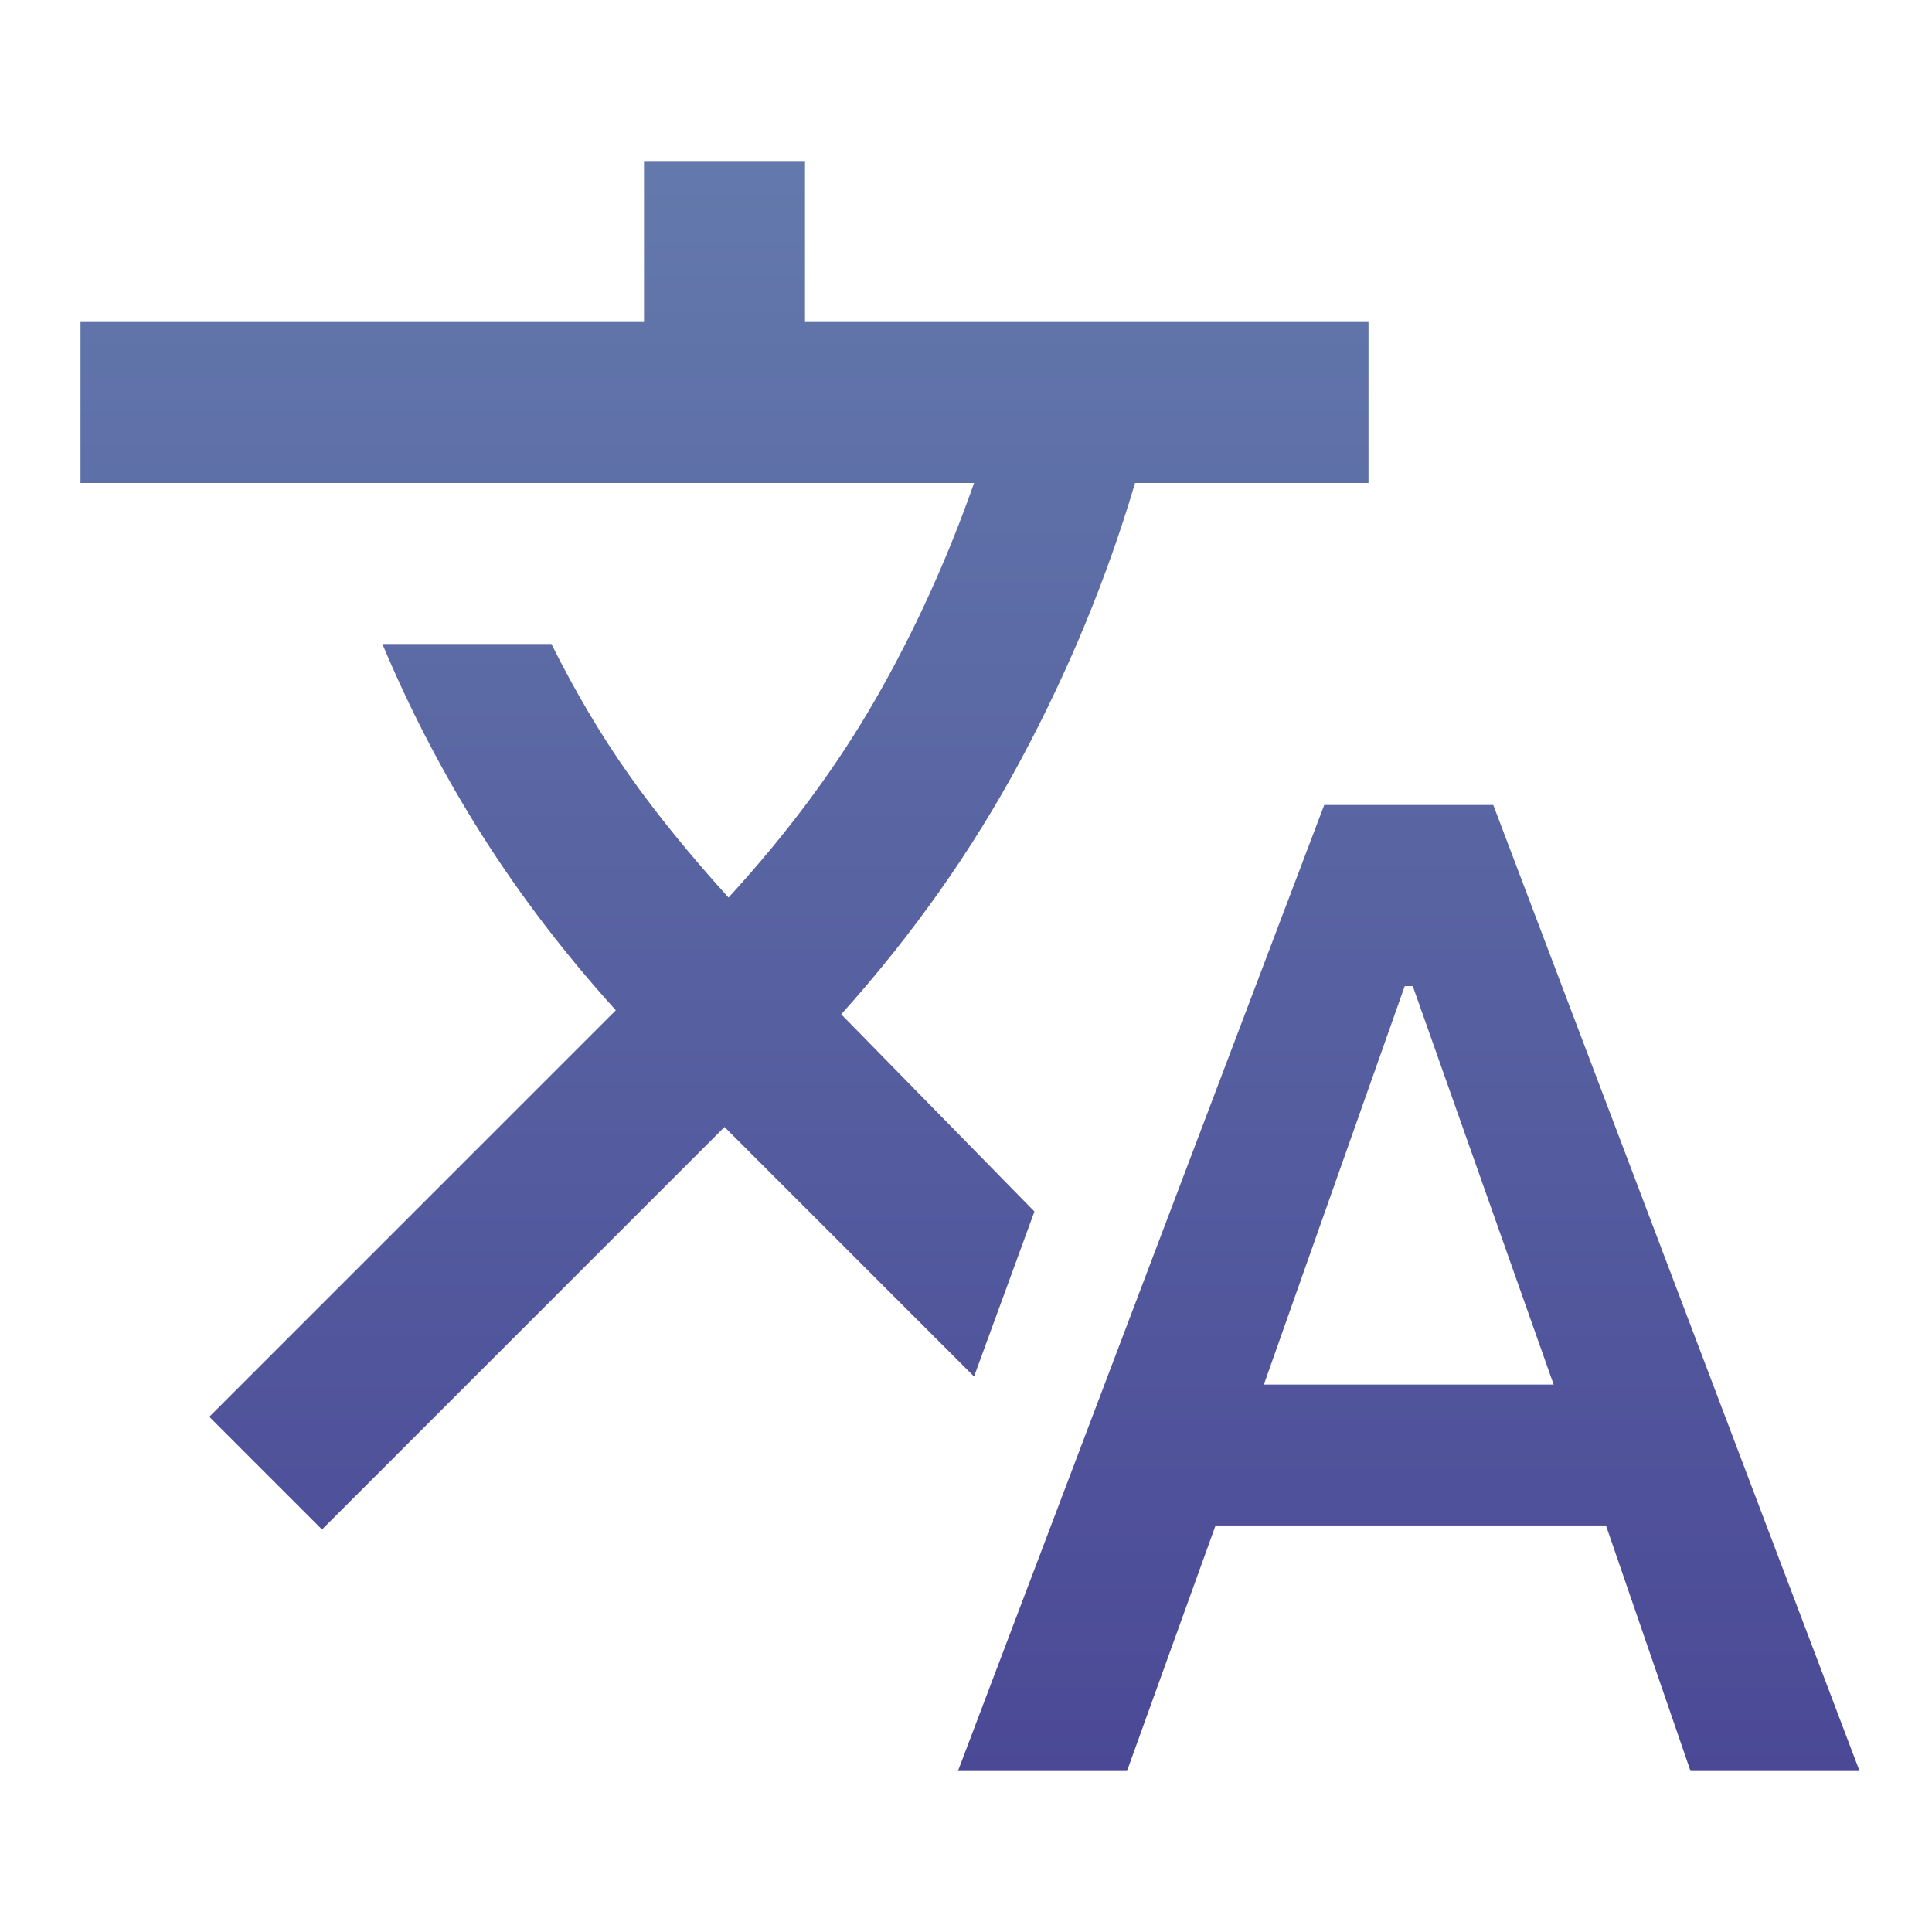
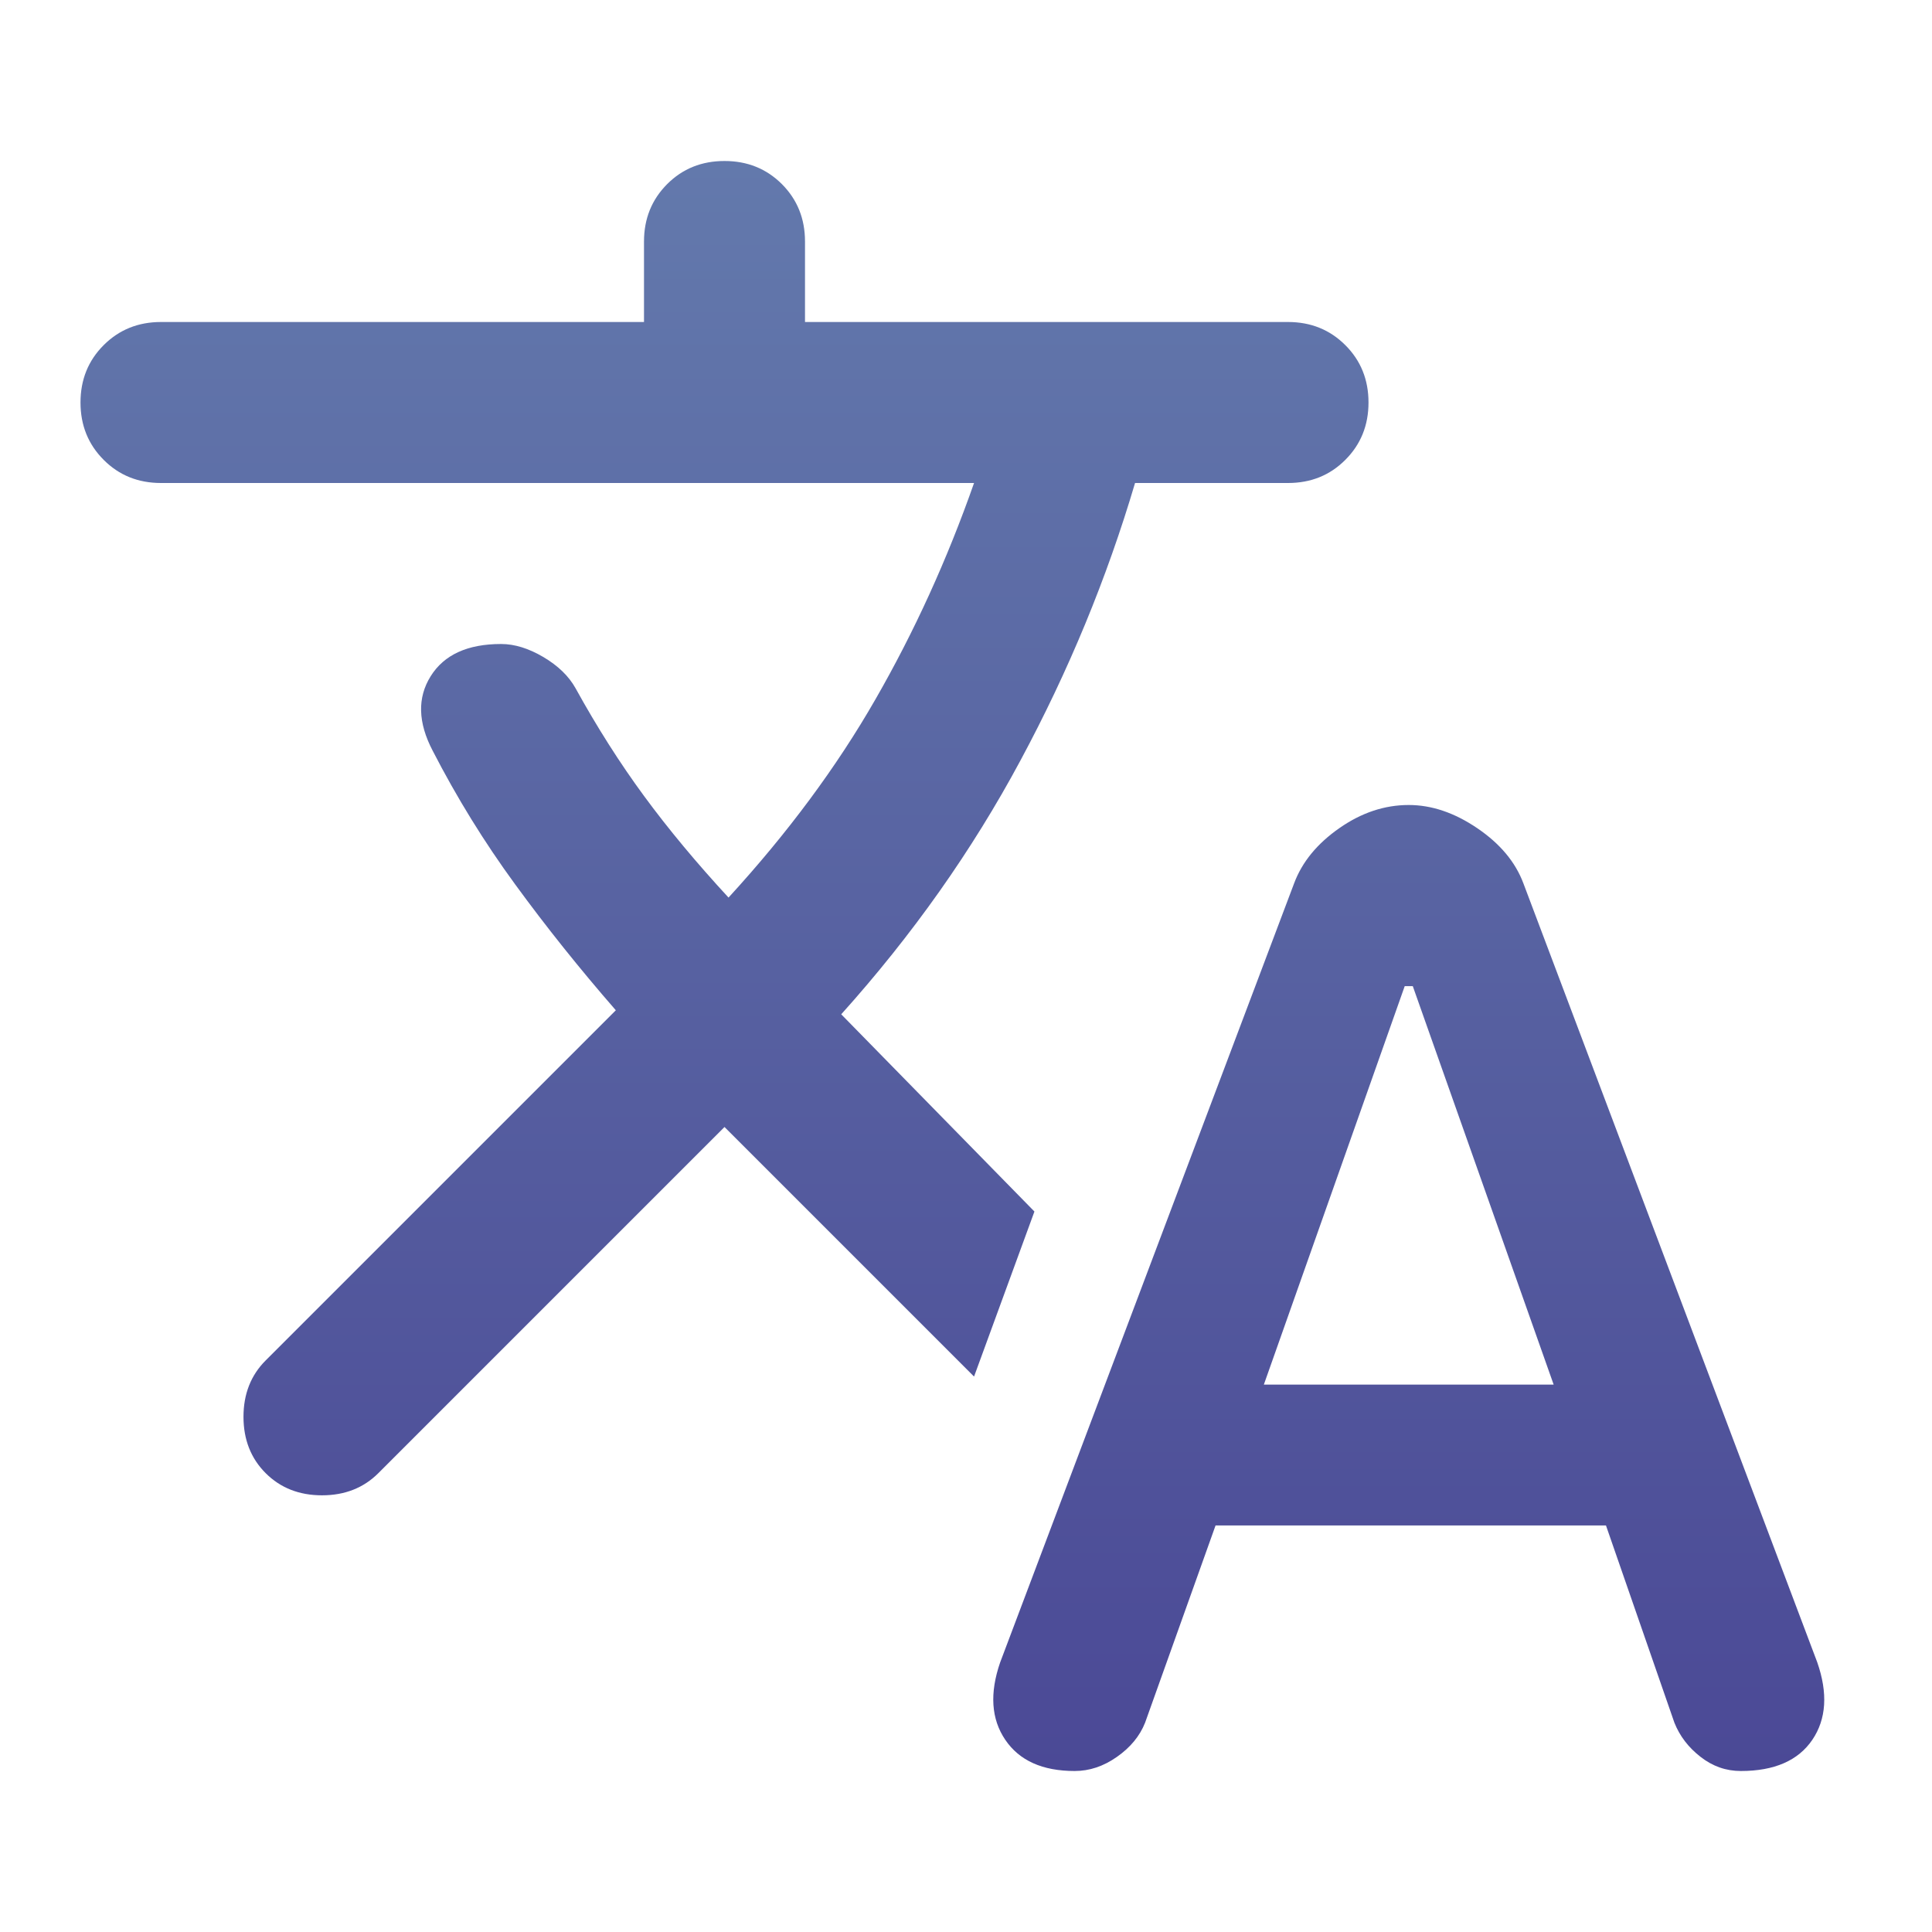
- <svg xmlns="http://www.w3.org/2000/svg" width="24" height="24" viewBox="0 0 24 24" fill="none">
-   <mask id="mask0_767_378" style="mask-type:alpha" maskUnits="userSpaceOnUse" x="0" y="0" width="24" height="24">
-     <rect width="24" height="24" fill="#D9D9D9" />
+ <svg xmlns="http://www.w3.org/2000/svg" width="36" height="36" viewBox="0 0 36 36" fill="none">
+   <mask id="mask0_767_368" style="mask-type:alpha" maskUnits="userSpaceOnUse" x="0" y="0" width="36" height="36">
+     <rect width="36" height="36" fill="#D9D9D9" />
  </mask>
-   <g mask="url(#mask0_767_378)">
-     <path d="M11.9 22L16.45 10H18.55L23.1 22H21L19.95 18.95H15.1L14 22H11.9ZM15.7 17.2H19.3L17.55 12.25H17.45L15.7 17.2ZM4 19L2.6 17.6L7.65 12.55C7.017 11.85 6.463 11.125 5.988 10.375C5.513 9.625 5.1 8.833 4.75 8H6.85C7.15 8.6 7.471 9.142 7.813 9.625C8.154 10.108 8.567 10.617 9.05 11.15C9.783 10.35 10.392 9.529 10.875 8.688C11.358 7.846 11.767 6.95 12.1 6H1V4H8V2H10V4H17V6H14.1C13.75 7.183 13.275 8.333 12.675 9.45C12.075 10.567 11.333 11.617 10.45 12.6L12.85 15.05L12.1 17.1L9 14L4 19Z" fill="url(#paint0_linear_767_378)" />
+   <g mask="url(#mask0_767_368)">
+     <path d="M20.025 33C19.425 33 18.994 32.806 18.732 32.419C18.469 32.032 18.438 31.55 18.637 30.975L24.113 16.462C24.262 16.062 24.544 15.719 24.957 15.431C25.369 15.143 25.8 15 26.25 15C26.675 15 27.1 15.143 27.525 15.431C27.95 15.719 28.238 16.062 28.387 16.462L33.862 30.975C34.062 31.55 34.032 32.032 33.77 32.419C33.507 32.806 33.062 33 32.438 33C32.163 33 31.913 32.913 31.688 32.737C31.462 32.562 31.3 32.35 31.2 32.1L29.925 28.425H22.65L21.337 32.1C21.238 32.35 21.062 32.562 20.812 32.737C20.562 32.913 20.3 33 20.025 33ZM23.55 25.8H28.95L26.325 18.375H26.175L23.55 25.8ZM10.725 12.825C11.125 13.55 11.55 14.219 12 14.831C12.45 15.444 12.975 16.075 13.575 16.725C14.675 15.525 15.588 14.294 16.312 13.032C17.038 11.769 17.65 10.425 18.15 9H3C2.575 9 2.219 8.857 1.932 8.569C1.644 8.281 1.5 7.925 1.5 7.5C1.5 7.075 1.644 6.718 1.932 6.431C2.219 6.144 2.575 6 3 6H12V4.5C12 4.075 12.144 3.719 12.432 3.43C12.719 3.143 13.075 3 13.5 3C13.925 3 14.281 3.143 14.569 3.43C14.857 3.719 15 4.075 15 4.5V6H24C24.425 6 24.781 6.144 25.068 6.431C25.356 6.718 25.5 7.075 25.5 7.5C25.5 7.925 25.356 8.281 25.068 8.569C24.781 8.857 24.425 9 24 9H21.15C20.625 10.775 19.913 12.5 19.012 14.175C18.113 15.85 17 17.425 15.675 18.9L19.275 22.575L18.15 25.65L13.5 21L7.05 27.45C6.775 27.725 6.425 27.863 6 27.863C5.575 27.863 5.225 27.725 4.95 27.45C4.675 27.175 4.537 26.825 4.537 26.4C4.537 25.975 4.675 25.625 4.95 25.35L11.475 18.825C10.8 18.05 10.175 17.268 9.6 16.48C9.025 15.694 8.512 14.863 8.062 13.988C7.787 13.463 7.775 13 8.025 12.6C8.275 12.2 8.713 12 9.338 12C9.588 12 9.85 12.081 10.125 12.243C10.4 12.406 10.6 12.6 10.725 12.825Z" fill="url(#paint0_linear_767_368)" />
  </g>
  <defs>
-     <linearGradient id="paint0_linear_767_378" x1="12.077" y1="2" x2="12.077" y2="22" gradientUnits="userSpaceOnUse">
+     <linearGradient id="paint0_linear_767_368" x1="17.786" y1="3" x2="17.786" y2="33" gradientUnits="userSpaceOnUse">
      <stop stop-color="#6379AC" />
      <stop offset="1" stop-color="#4B4996" />
    </linearGradient>
  </defs>
</svg>
